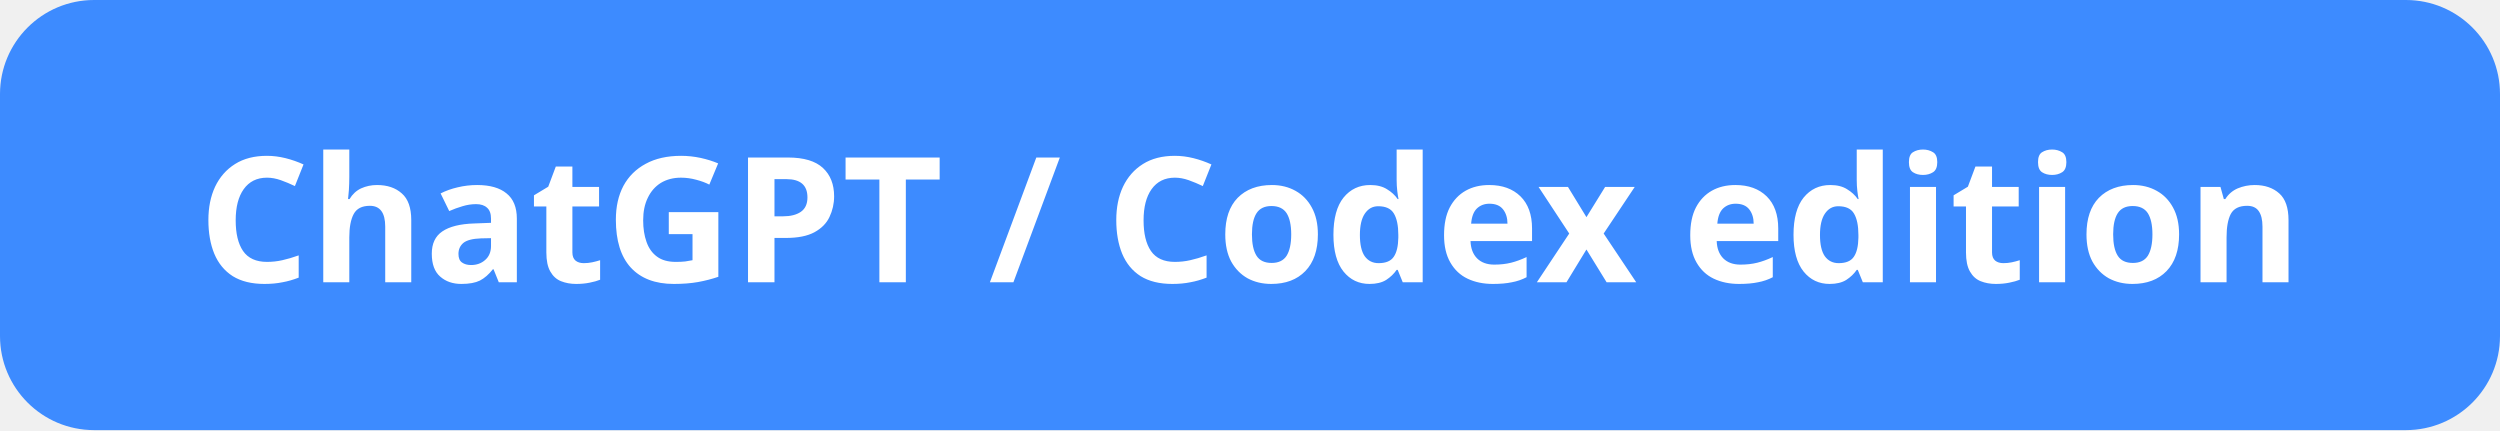
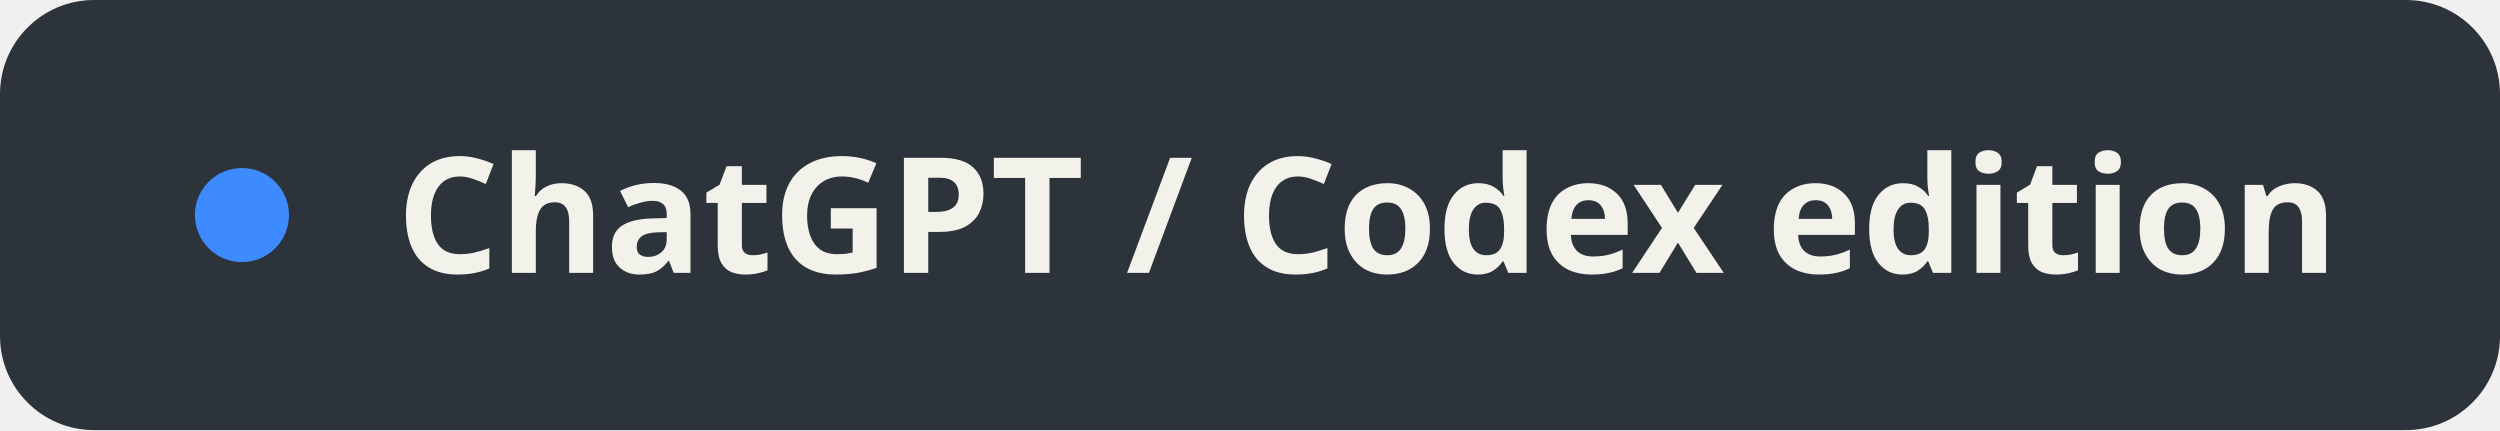
<svg xmlns="http://www.w3.org/2000/svg" width="186" height="32" viewBox="0 0 186 32" role="img" aria-label="ChatGPT / Codex edition">
-   <rect width="186" height="32" rx="7" fill="#3d8bff" />
-   <text x="93" y="21" text-anchor="middle" font-family="-apple-system, BlinkMacSystemFont, 'Segoe UI', 'Noto Sans', Helvetica, Arial, sans-serif" font-size="13" font-weight="600" fill="#ffffff">ChatGPT / Codex edition</text>
+   <rect width="186" height="32" rx="7" fill="#2d333b" />
+   <circle cx="18" cy="16" r="3.5" fill="#3d8bff" />
+   <text x="29.5" y="20.3" font-family="-apple-system, BlinkMacSystemFont, 'Segoe UI', 'Noto Sans', Helvetica, Arial, sans-serif" font-size="12" font-weight="600" fill="#f3f2ea">ChatGPT / Codex edition</text>
</svg>
